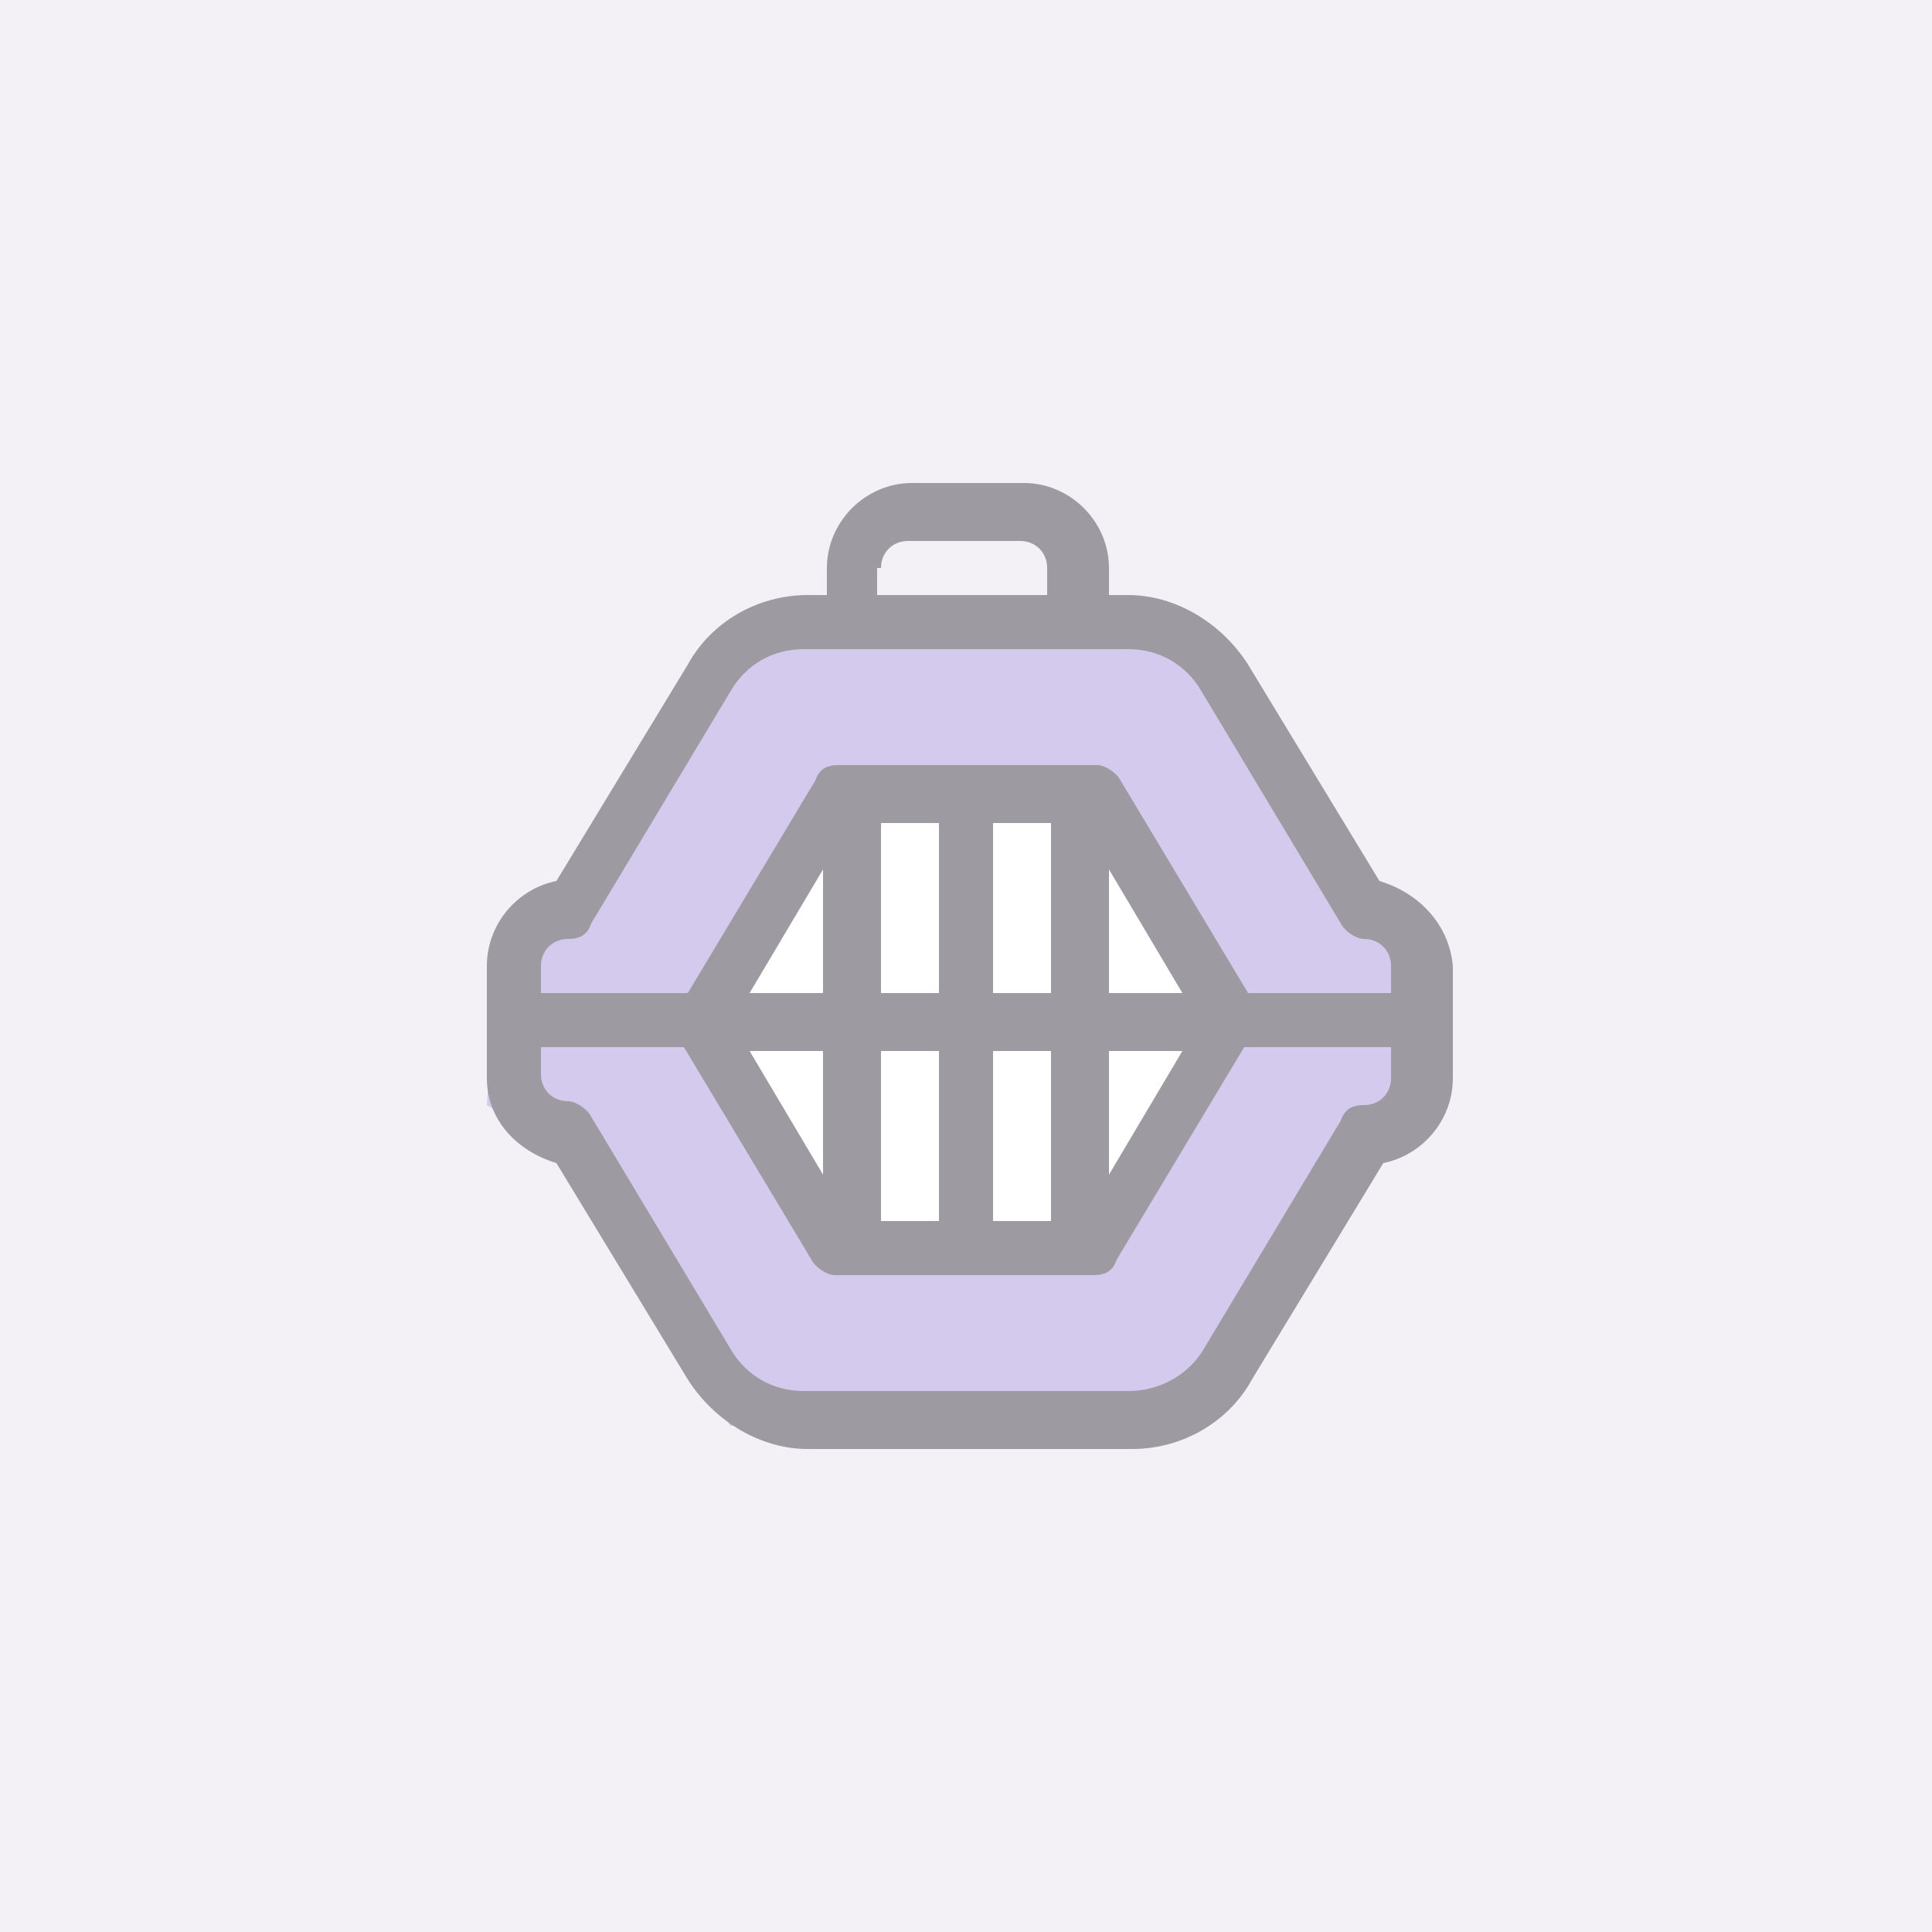
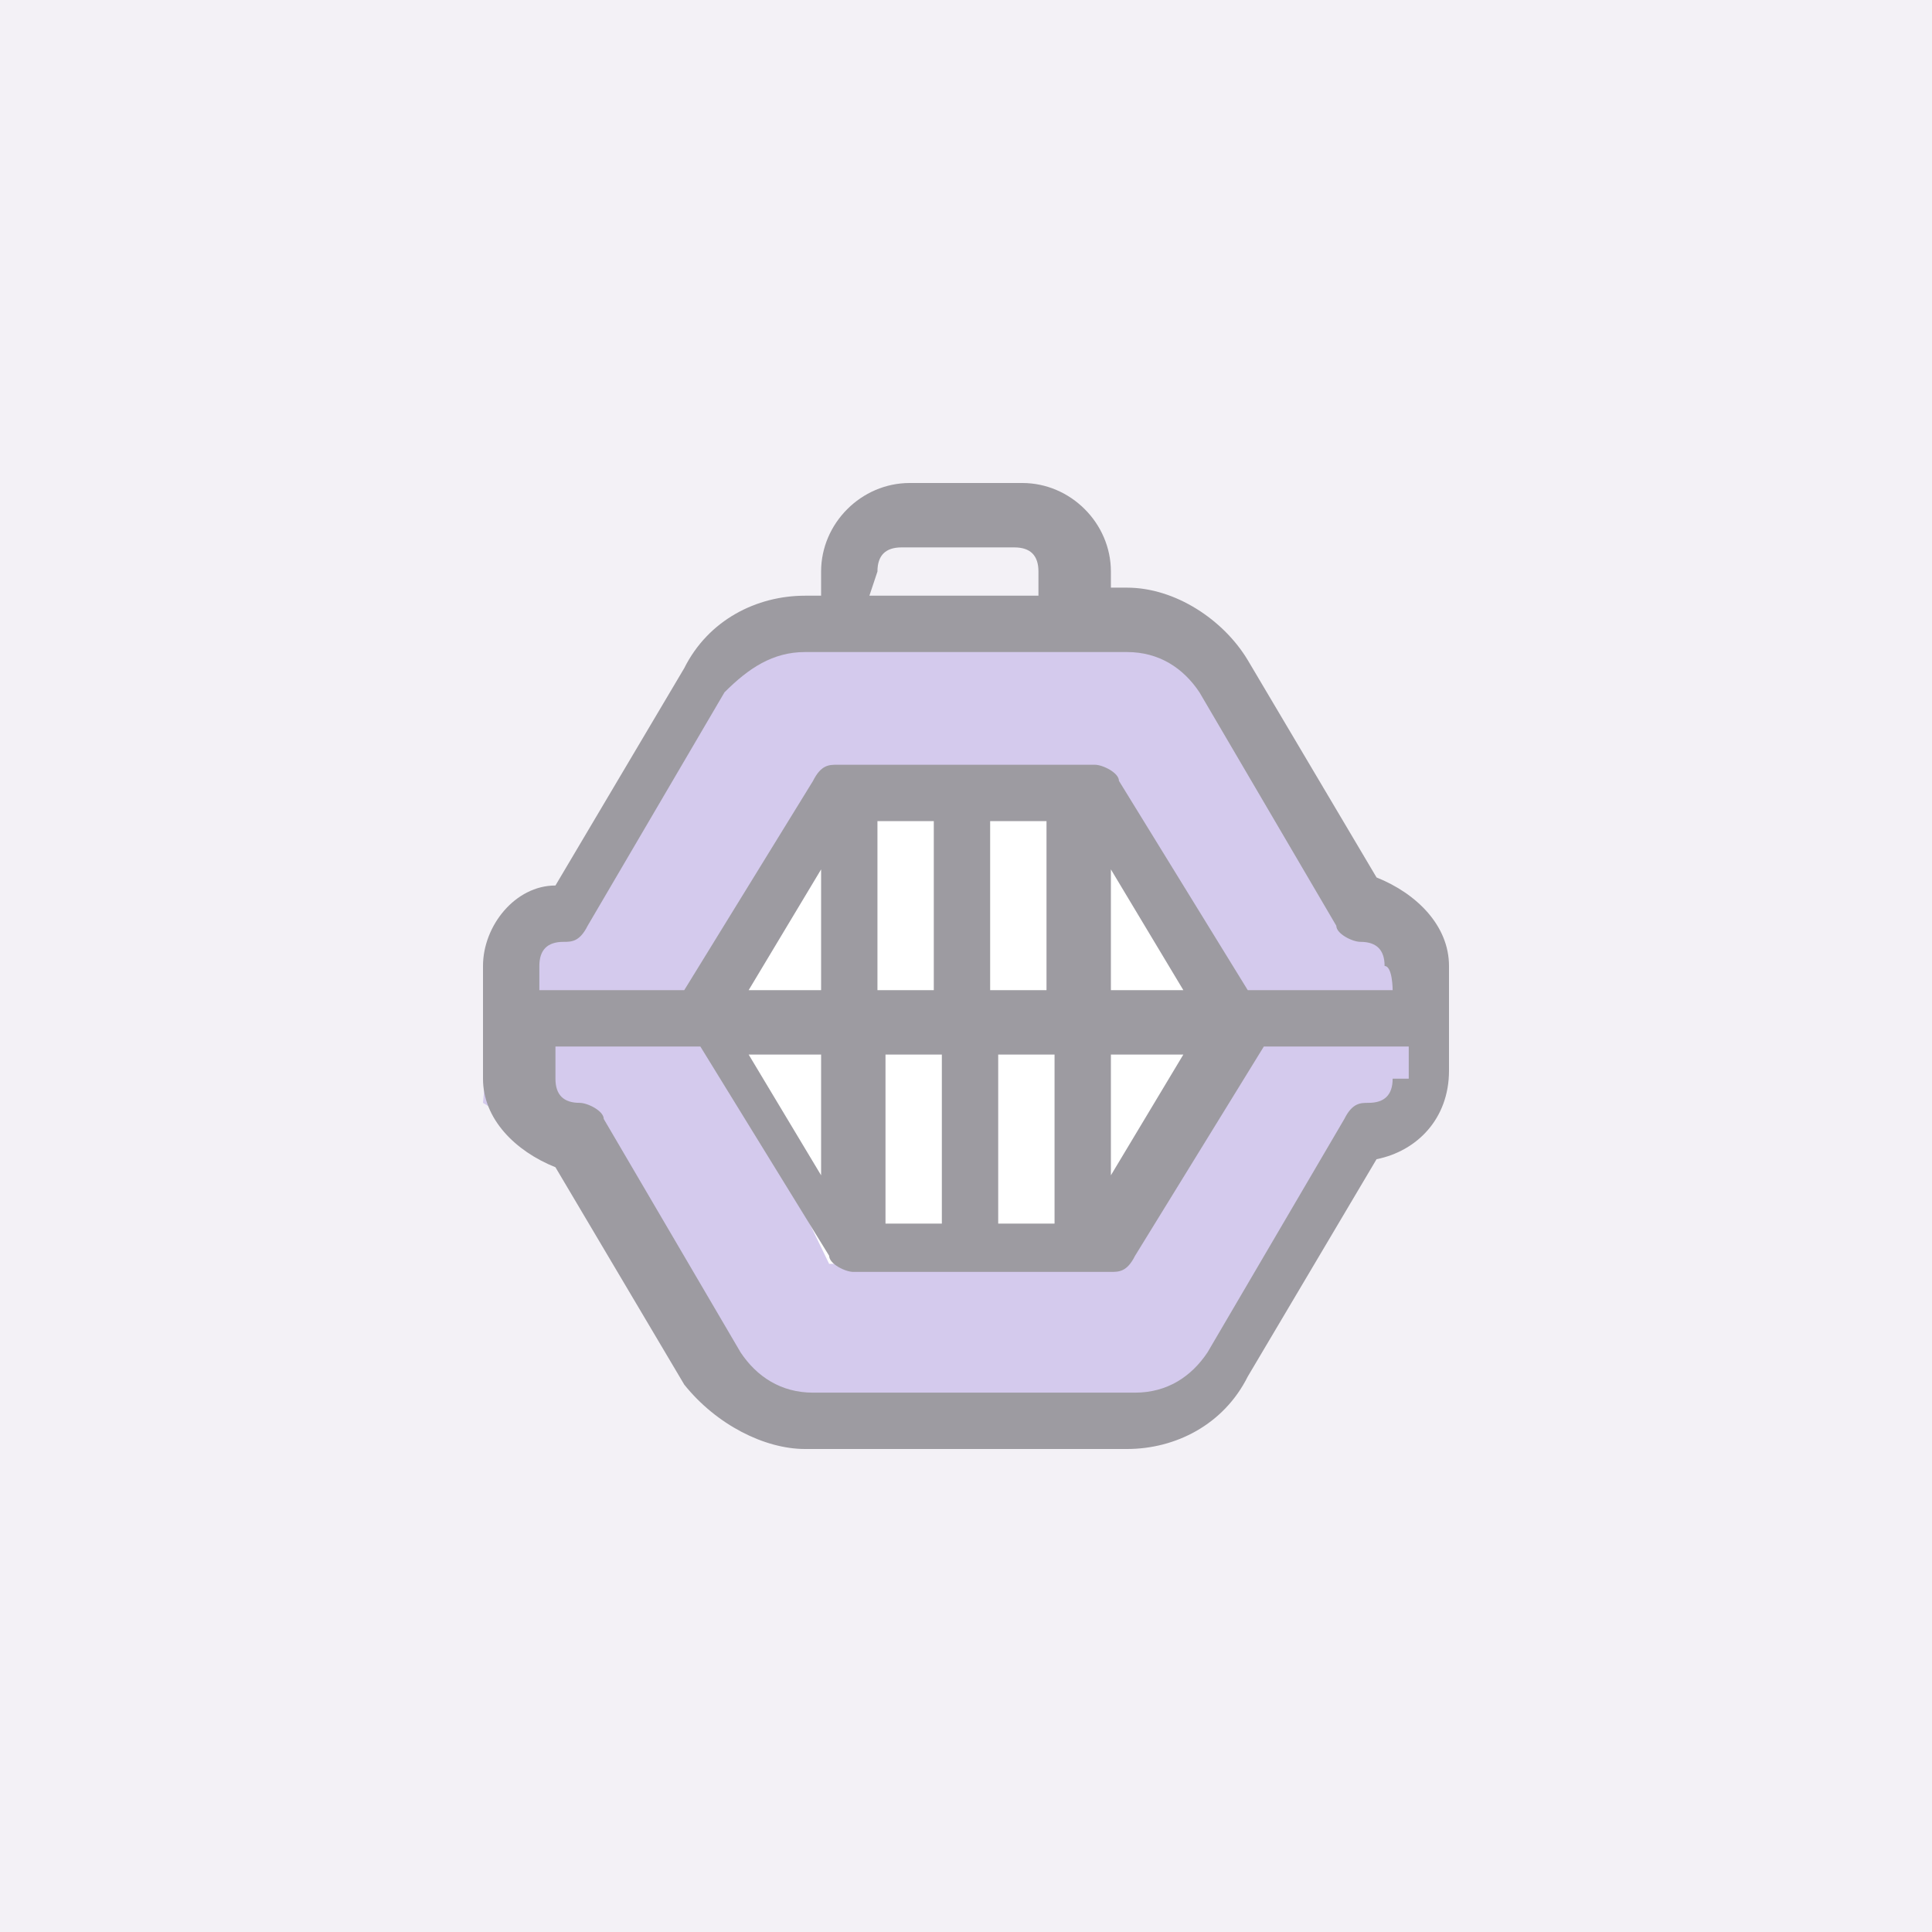
- <svg xmlns="http://www.w3.org/2000/svg" version="1.1" id="Layer_1" x="0px" y="0px" viewBox="0 0 50 50" enable-background="new 0 0 50 50" xml:space="preserve">
-   <rect fill="#F3F1F6" width="50" height="50" />
-   <polygon fill="#D4CAED" points="12.9,24 14.8,23.1 18.9,16.1 31,16.1 35.6,23.3 37,24.8 37,28.8 35.5,29.9 31,36.9 18.9,36.9   14.1,29.5 12.6,28.6 " />
-   <polygon fill="#FFFFFF" points="18.1,25.9 21.4,20.8 28.4,20.8 31.6,26.6 28.1,32.8 21.5,32.8 " />
+ <svg xmlns="http://www.w3.org/2000/svg" version="1.1" id="Layer_1" x="0px" y="0px" viewBox="0 0 24 24" enable-background="new 0 0 24 24" xml:space="preserve">
+   <rect fill="#F3F1F6" width="24" height="24" />
+   <polygon fill="#D4CAED" points="6.2,11.5 7.1,11.1 9.1,7.7 14.9,7.7 17.1,11.2 17.8,11.9 17.8,13.8 17,14.4 14.9,17.7 9.1,17.7   6.8,14.2 6,13.7 " />
+   <polygon fill="#FFFFFF" points="8.7,12.4 10.3,10 13.6,10 15.2,12.8 13.5,15.7 10.3,15.7 " />
  <g>
    <g>
-       <path fill="#9D9BA1" d="M35.7,22.8l-3.4-5.6c-0.7-1.1-1.9-1.8-3.1-1.8h-0.5v-0.7c0-1.2-1-2.2-2.2-2.2h-2.9c-1.2,0-2.2,1-2.2,2.2    v0.7h-0.5c-1.3,0-2.5,0.7-3.1,1.8l-3.4,5.6c-1,0.2-1.8,1.1-1.8,2.2v2.9c0,1.1,0.8,1.9,1.8,2.2l3.4,5.6c0.7,1.1,1.9,1.8,3.1,1.8    h8.4c1.3,0,2.5-0.7,3.1-1.8l3.4-5.6c1-0.2,1.8-1.1,1.8-2.2V25C37.5,23.9,36.7,23.1,35.7,22.8z M22.8,14.7c0-0.4,0.3-0.7,0.7-0.7    h2.9c0.4,0,0.7,0.3,0.7,0.7v0.7h-4.4V14.7z M36,27.9c0,0.4-0.3,0.7-0.7,0.7c-0.3,0-0.5,0.1-0.6,0.4l-3.6,6    C30.7,35.6,30,36,29.2,36h-8.4c-0.8,0-1.5-0.4-1.9-1.1l-3.6-6c-0.1-0.2-0.4-0.4-0.6-0.4c-0.4,0-0.7-0.3-0.7-0.7v-0.7h3.7l3.3,5.5    c0.1,0.2,0.4,0.4,0.6,0.4h6.7c0.3,0,0.5-0.1,0.6-0.4l3.3-5.5H36V27.9z M21.3,27.2v3.2l-1.9-3.2H21.3z M19.4,25.7l1.9-3.2v3.2H19.4    z M24.3,27.2v4.4h-1.5v-4.4H24.3z M22.8,25.7v-4.4h1.5v4.4H22.8z M27.2,27.2v4.4h-1.5v-4.4H27.2z M25.7,25.7v-4.4h1.5v4.4H25.7z     M30.6,27.2l-1.9,3.2v-3.2H30.6z M28.7,25.7v-3.2l1.9,3.2H28.7z M36,25.7h-3.7L29,20.2c-0.1-0.2-0.4-0.4-0.6-0.4h-6.7    c-0.3,0-0.5,0.1-0.6,0.4l-3.3,5.5H14V25c0-0.4,0.3-0.7,0.7-0.7c0.3,0,0.5-0.1,0.6-0.4l3.6-6c0.4-0.7,1.1-1.1,1.9-1.1    c0.2,0,8.2,0,8.4,0c0.8,0,1.5,0.4,1.9,1.1l3.6,6c0.1,0.2,0.4,0.4,0.6,0.4c0.4,0,0.7,0.3,0.7,0.7V25.7z" />
+       <path fill="#9D9BA1" d="M17.1,10.9l-1.6-2.7c-0.3-0.5-0.9-0.9-1.5-0.9h-0.2V7.1c0-0.6-0.5-1.1-1.1-1.1h-1.4    c-0.6,0-1.1,0.5-1.1,1.1v0.3H10c-0.6,0-1.2,0.3-1.5,0.9l-1.6,2.7C6.4,11,6,11.5,6,12v1.4c0,0.5,0.4,0.9,0.9,1.1l1.6,2.7    C8.9,17.7,9.5,18,10,18h4c0.6,0,1.2-0.3,1.5-0.9l1.6-2.7c0.5-0.1,0.9-0.5,0.9-1.1V12C18,11.5,17.6,11.1,17.1,10.9z M10.9,7.1    c0-0.2,0.1-0.3,0.3-0.3h1.4c0.2,0,0.3,0.1,0.3,0.3v0.3h-2.1L10.9,7.1L10.9,7.1z M17.3,13.4c0,0.2-0.1,0.3-0.3,0.3    c-0.1,0-0.2,0-0.3,0.2l-1.7,2.9c-0.2,0.3-0.5,0.5-0.9,0.5h-4c-0.4,0-0.7-0.2-0.9-0.5l-1.7-2.9c0-0.1-0.2-0.2-0.3-0.2    c-0.2,0-0.3-0.1-0.3-0.3V13h1.8l1.6,2.6c0,0.1,0.2,0.2,0.3,0.2h3.2c0.1,0,0.2,0,0.3-0.2l1.6-2.6h1.8V13.4z M10.2,13.1v1.5    l-0.9-1.5H10.2z M9.3,12.3l0.9-1.5v1.5H9.3z M11.7,13.1v2.1h-0.7v-2.1H11.7z M10.9,12.3v-2.1h0.7v2.1H10.9z M13.1,13.1v2.1h-0.7    v-2.1H13.1z M12.3,12.3v-2.1h0.7v2.1H12.3z M14.7,13.1l-0.9,1.5v-1.5H14.7z M13.8,12.3v-1.5l0.9,1.5H13.8z M17.3,12.3h-1.8    l-1.6-2.6c0-0.1-0.2-0.2-0.3-0.2h-3.2c-0.1,0-0.2,0-0.3,0.2l-1.6,2.6H6.7V12c0-0.2,0.1-0.3,0.3-0.3c0.1,0,0.2,0,0.3-0.2l1.7-2.9    C9.3,8.3,9.6,8.1,10,8.1c0.1,0,3.9,0,4,0c0.4,0,0.7,0.2,0.9,0.5l1.7,2.9c0,0.1,0.2,0.2,0.3,0.2c0.2,0,0.3,0.1,0.3,0.3    C17.3,12,17.3,12.3,17.3,12.3z" />
    </g>
  </g>
</svg>
